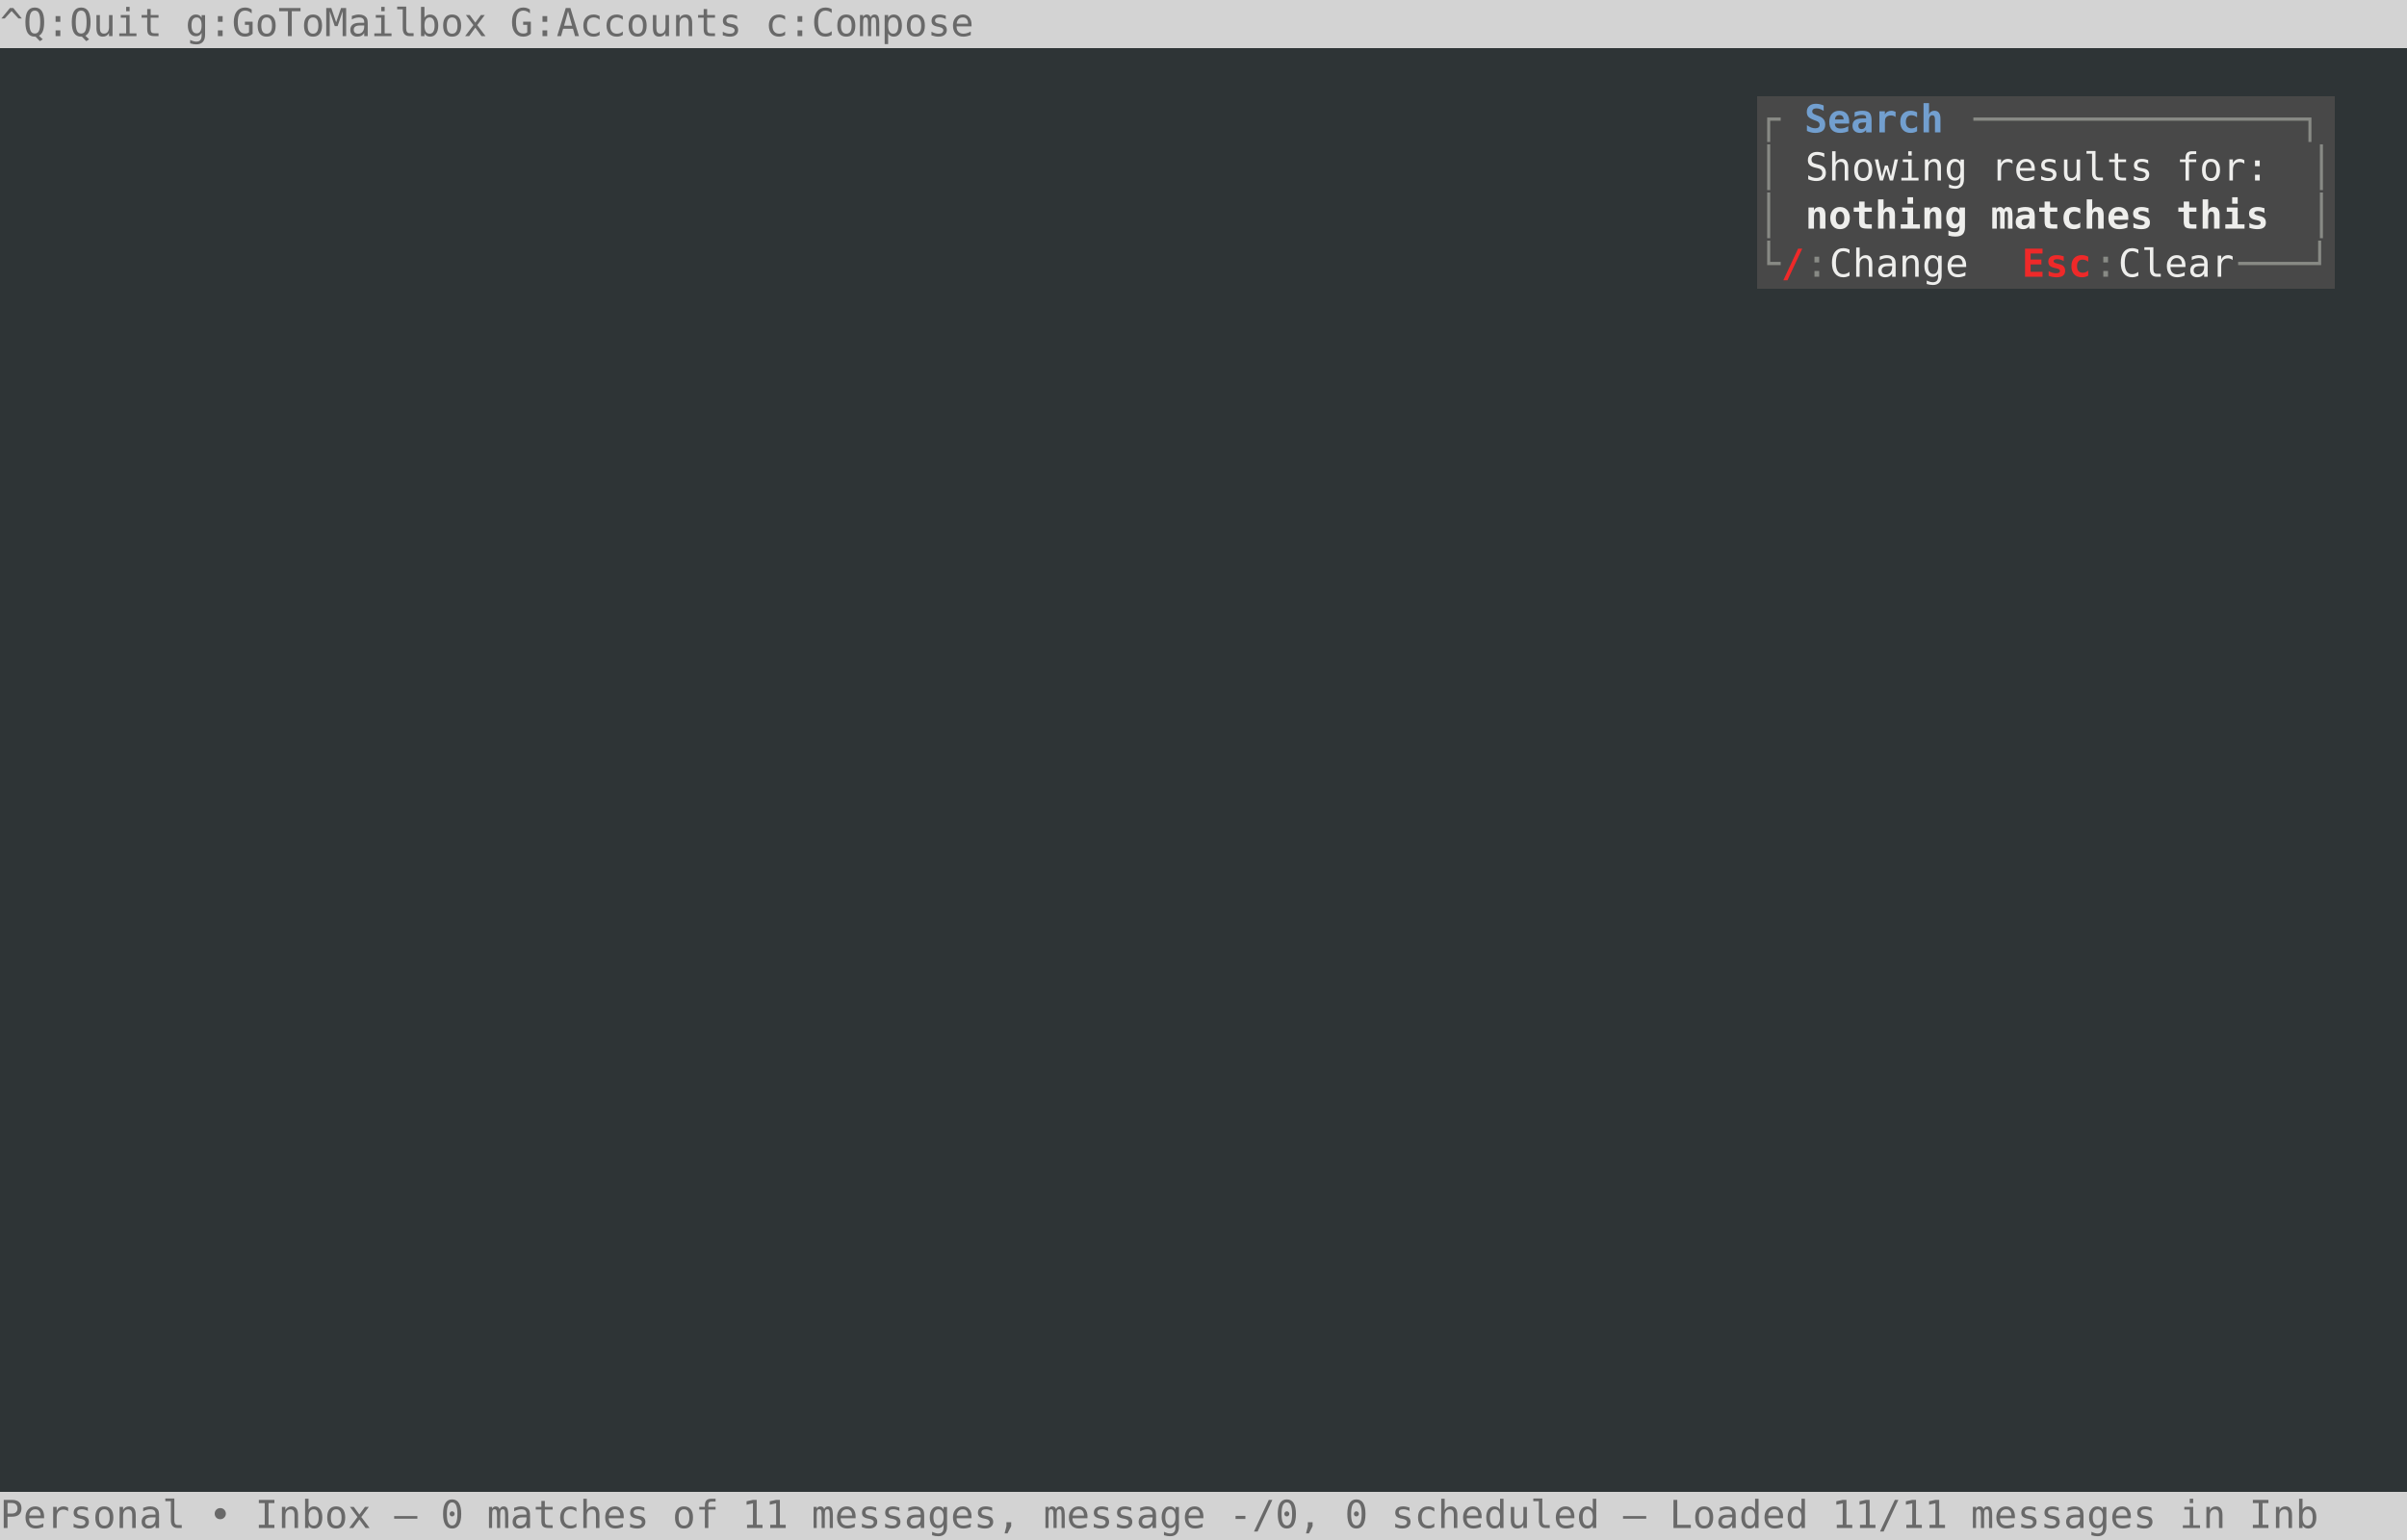
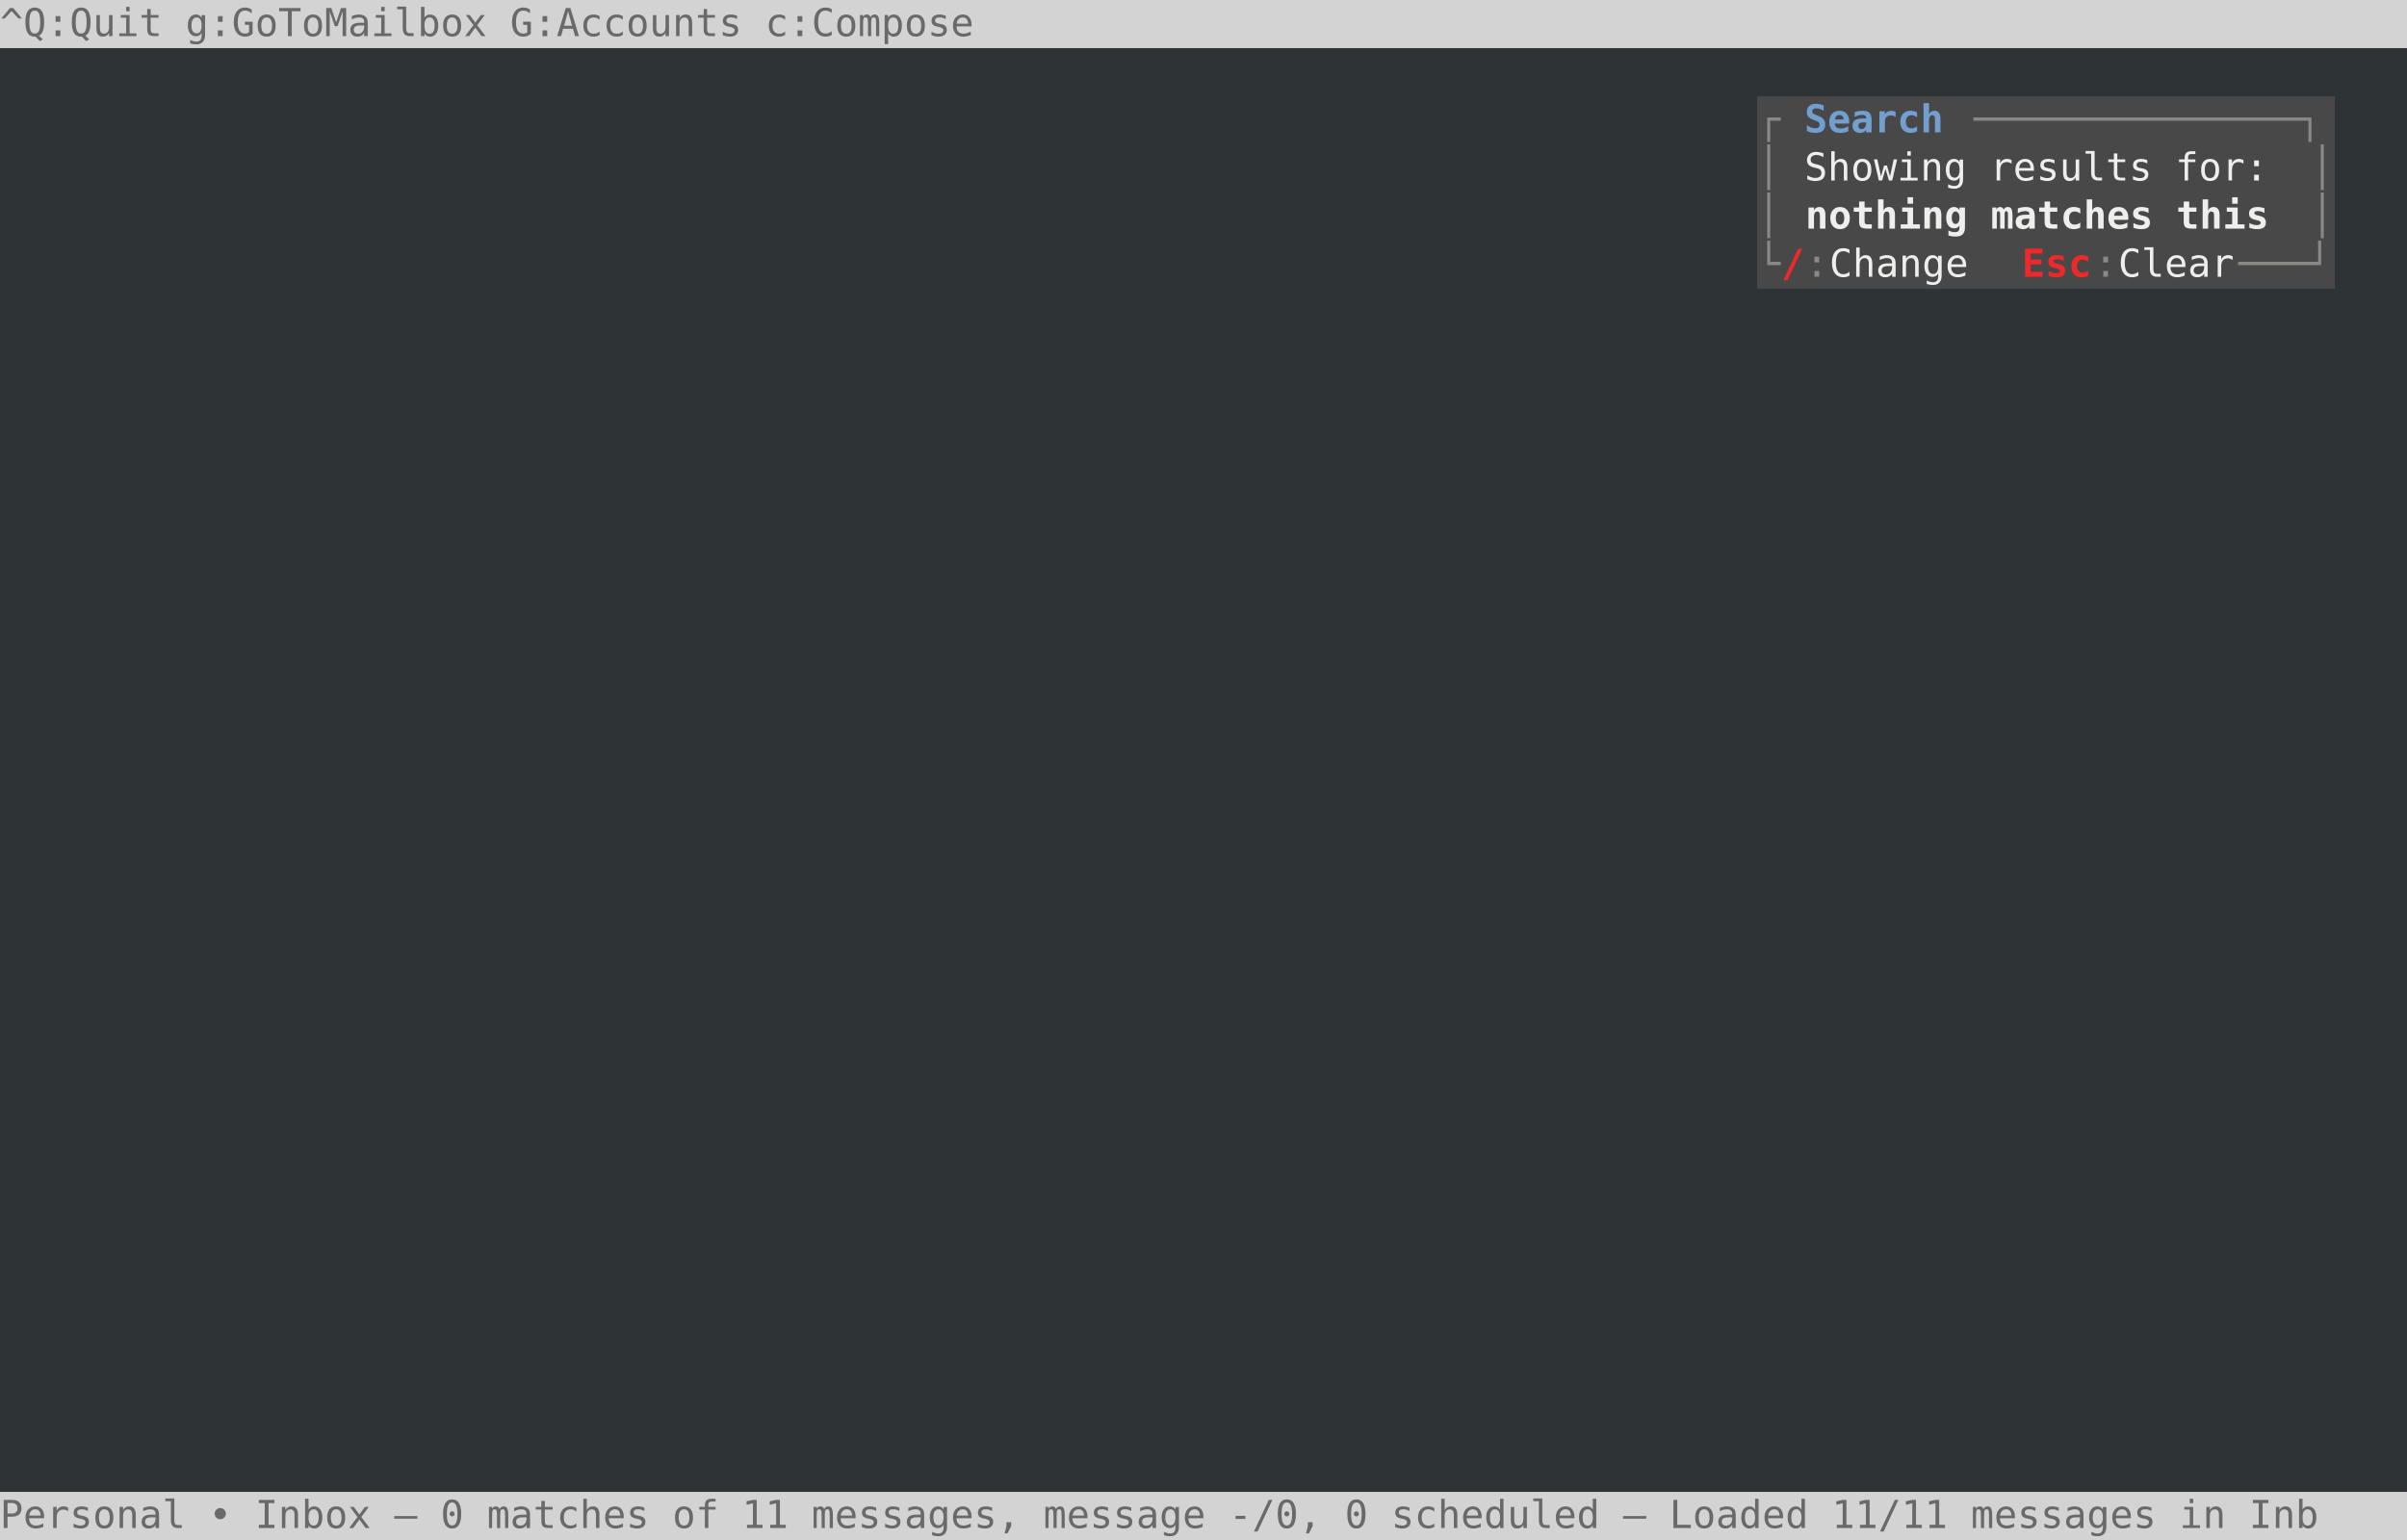
<svg xmlns="http://www.w3.org/2000/svg" width="1000" height="640" viewBox="0 0 1000 640" font-family="'DejaVu Sans Mono', Menlo, Consolas, monospace" font-size="16px">
  <rect width="100%" height="100%" fill="#2e3436" />
  <rect x="0" y="0" width="1000" height="20" fill="#d3d3d3" />
  <text x="0" y="15" fill="#696969" textLength="1000" lengthAdjust="spacingAndGlyphs" xml:space="preserve">^Q:Quit g:GoToMailbox G:Accounts c:Compose                                                          </text>
  <rect x="730" y="40" width="10" height="20" fill="#484848" />
  <text x="730" y="55" fill="#888a85" textLength="10" lengthAdjust="spacingAndGlyphs" xml:space="preserve">┌</text>
  <rect x="740" y="40" width="80" height="20" fill="#484848" />
  <text x="740" y="55" fill="#729fcf" textLength="80" lengthAdjust="spacingAndGlyphs" xml:space="preserve" font-weight="bold"> Search </text>
  <rect x="820" y="40" width="150" height="20" fill="#484848" />
  <text x="820" y="55" fill="#888a85" textLength="150" lengthAdjust="spacingAndGlyphs" xml:space="preserve">──────────────┐</text>
-   <rect x="730" y="60" width="20" height="20" fill="#484848" />
-   <text x="730" y="75" fill="#888a85" textLength="20" lengthAdjust="spacingAndGlyphs" xml:space="preserve">│ </text>
-   <rect x="750" y="60" width="200" height="20" fill="#484848" />
-   <text x="750" y="75" fill="#eeeeec" textLength="200" lengthAdjust="spacingAndGlyphs" xml:space="preserve">Showing results for:</text>
-   <rect x="950" y="60" width="20" height="20" fill="#484848" />
-   <text x="950" y="75" fill="#888a85" textLength="20" lengthAdjust="spacingAndGlyphs" xml:space="preserve"> │</text>
-   <rect x="730" y="80" width="20" height="20" fill="#484848" />
-   <text x="730" y="95" fill="#888a85" textLength="20" lengthAdjust="spacingAndGlyphs" xml:space="preserve">│ </text>
+   <rect x="730" y="60" width="10" height="20" fill="#484848" />
+   <text x="730" y="75" fill="#888a85" textLength="10" lengthAdjust="spacingAndGlyphs" xml:space="preserve">│</text>
+   <rect x="740" y="60" width="220" height="20" fill="#484848" />
+   <text x="740" y="75" fill="#eeeeec" textLength="220" lengthAdjust="spacingAndGlyphs" xml:space="preserve"> Showing results for: </text>
+   <rect x="960" y="60" width="10" height="20" fill="#484848" />
+   <text x="960" y="75" fill="#888a85" textLength="10" lengthAdjust="spacingAndGlyphs" xml:space="preserve">│</text>
+   <rect x="730" y="80" width="10" height="20" fill="#484848" />
+   <text x="730" y="95" fill="#888a85" textLength="10" lengthAdjust="spacingAndGlyphs" xml:space="preserve">│</text>
+   <rect x="740" y="80" width="10" height="20" fill="#484848" />
  <rect x="750" y="80" width="200" height="20" fill="#484848" />
  <text x="750" y="95" fill="#eeeeec" textLength="200" lengthAdjust="spacingAndGlyphs" xml:space="preserve" font-weight="bold">nothing matches this</text>
-   <rect x="950" y="80" width="20" height="20" fill="#484848" />
-   <text x="950" y="95" fill="#888a85" textLength="20" lengthAdjust="spacingAndGlyphs" xml:space="preserve"> │</text>
+   <rect x="950" y="80" width="10" height="20" fill="#484848" />
+   <rect x="960" y="80" width="10" height="20" fill="#484848" />
+   <text x="960" y="95" fill="#888a85" textLength="10" lengthAdjust="spacingAndGlyphs" xml:space="preserve">│</text>
  <rect x="730" y="100" width="10" height="20" fill="#484848" />
  <text x="730" y="115" fill="#888a85" textLength="10" lengthAdjust="spacingAndGlyphs" xml:space="preserve">└</text>
  <rect x="740" y="100" width="10" height="20" fill="#484848" />
  <text x="740" y="115" fill="#ef2929" textLength="10" lengthAdjust="spacingAndGlyphs" xml:space="preserve" font-weight="bold">/</text>
  <rect x="750" y="100" width="10" height="20" fill="#484848" />
  <text x="750" y="115" fill="#888a85" textLength="10" lengthAdjust="spacingAndGlyphs" xml:space="preserve">:</text>
  <rect x="760" y="100" width="60" height="20" fill="#484848" />
  <text x="760" y="115" fill="#eeeeec" textLength="60" lengthAdjust="spacingAndGlyphs" xml:space="preserve">Change</text>
  <rect x="820" y="100" width="20" height="20" fill="#484848" />
  <rect x="840" y="100" width="30" height="20" fill="#484848" />
  <text x="840" y="115" fill="#ef2929" textLength="30" lengthAdjust="spacingAndGlyphs" xml:space="preserve" font-weight="bold">Esc</text>
  <rect x="870" y="100" width="10" height="20" fill="#484848" />
  <text x="870" y="115" fill="#888a85" textLength="10" lengthAdjust="spacingAndGlyphs" xml:space="preserve">:</text>
  <rect x="880" y="100" width="50" height="20" fill="#484848" />
  <text x="880" y="115" fill="#eeeeec" textLength="50" lengthAdjust="spacingAndGlyphs" xml:space="preserve">Clear</text>
  <rect x="930" y="100" width="40" height="20" fill="#484848" />
  <text x="930" y="115" fill="#888a85" textLength="40" lengthAdjust="spacingAndGlyphs" xml:space="preserve">───┘</text>
  <rect x="0" y="620" width="1000" height="20" fill="#d3d3d3" />
  <text x="0" y="635" fill="#696969" textLength="1000" lengthAdjust="spacingAndGlyphs" xml:space="preserve">Personal • Inbox — 0 matches of 11 messages, message -/0, 0 scheduled — Loaded 11/11 messages in Inb</text>
</svg>
